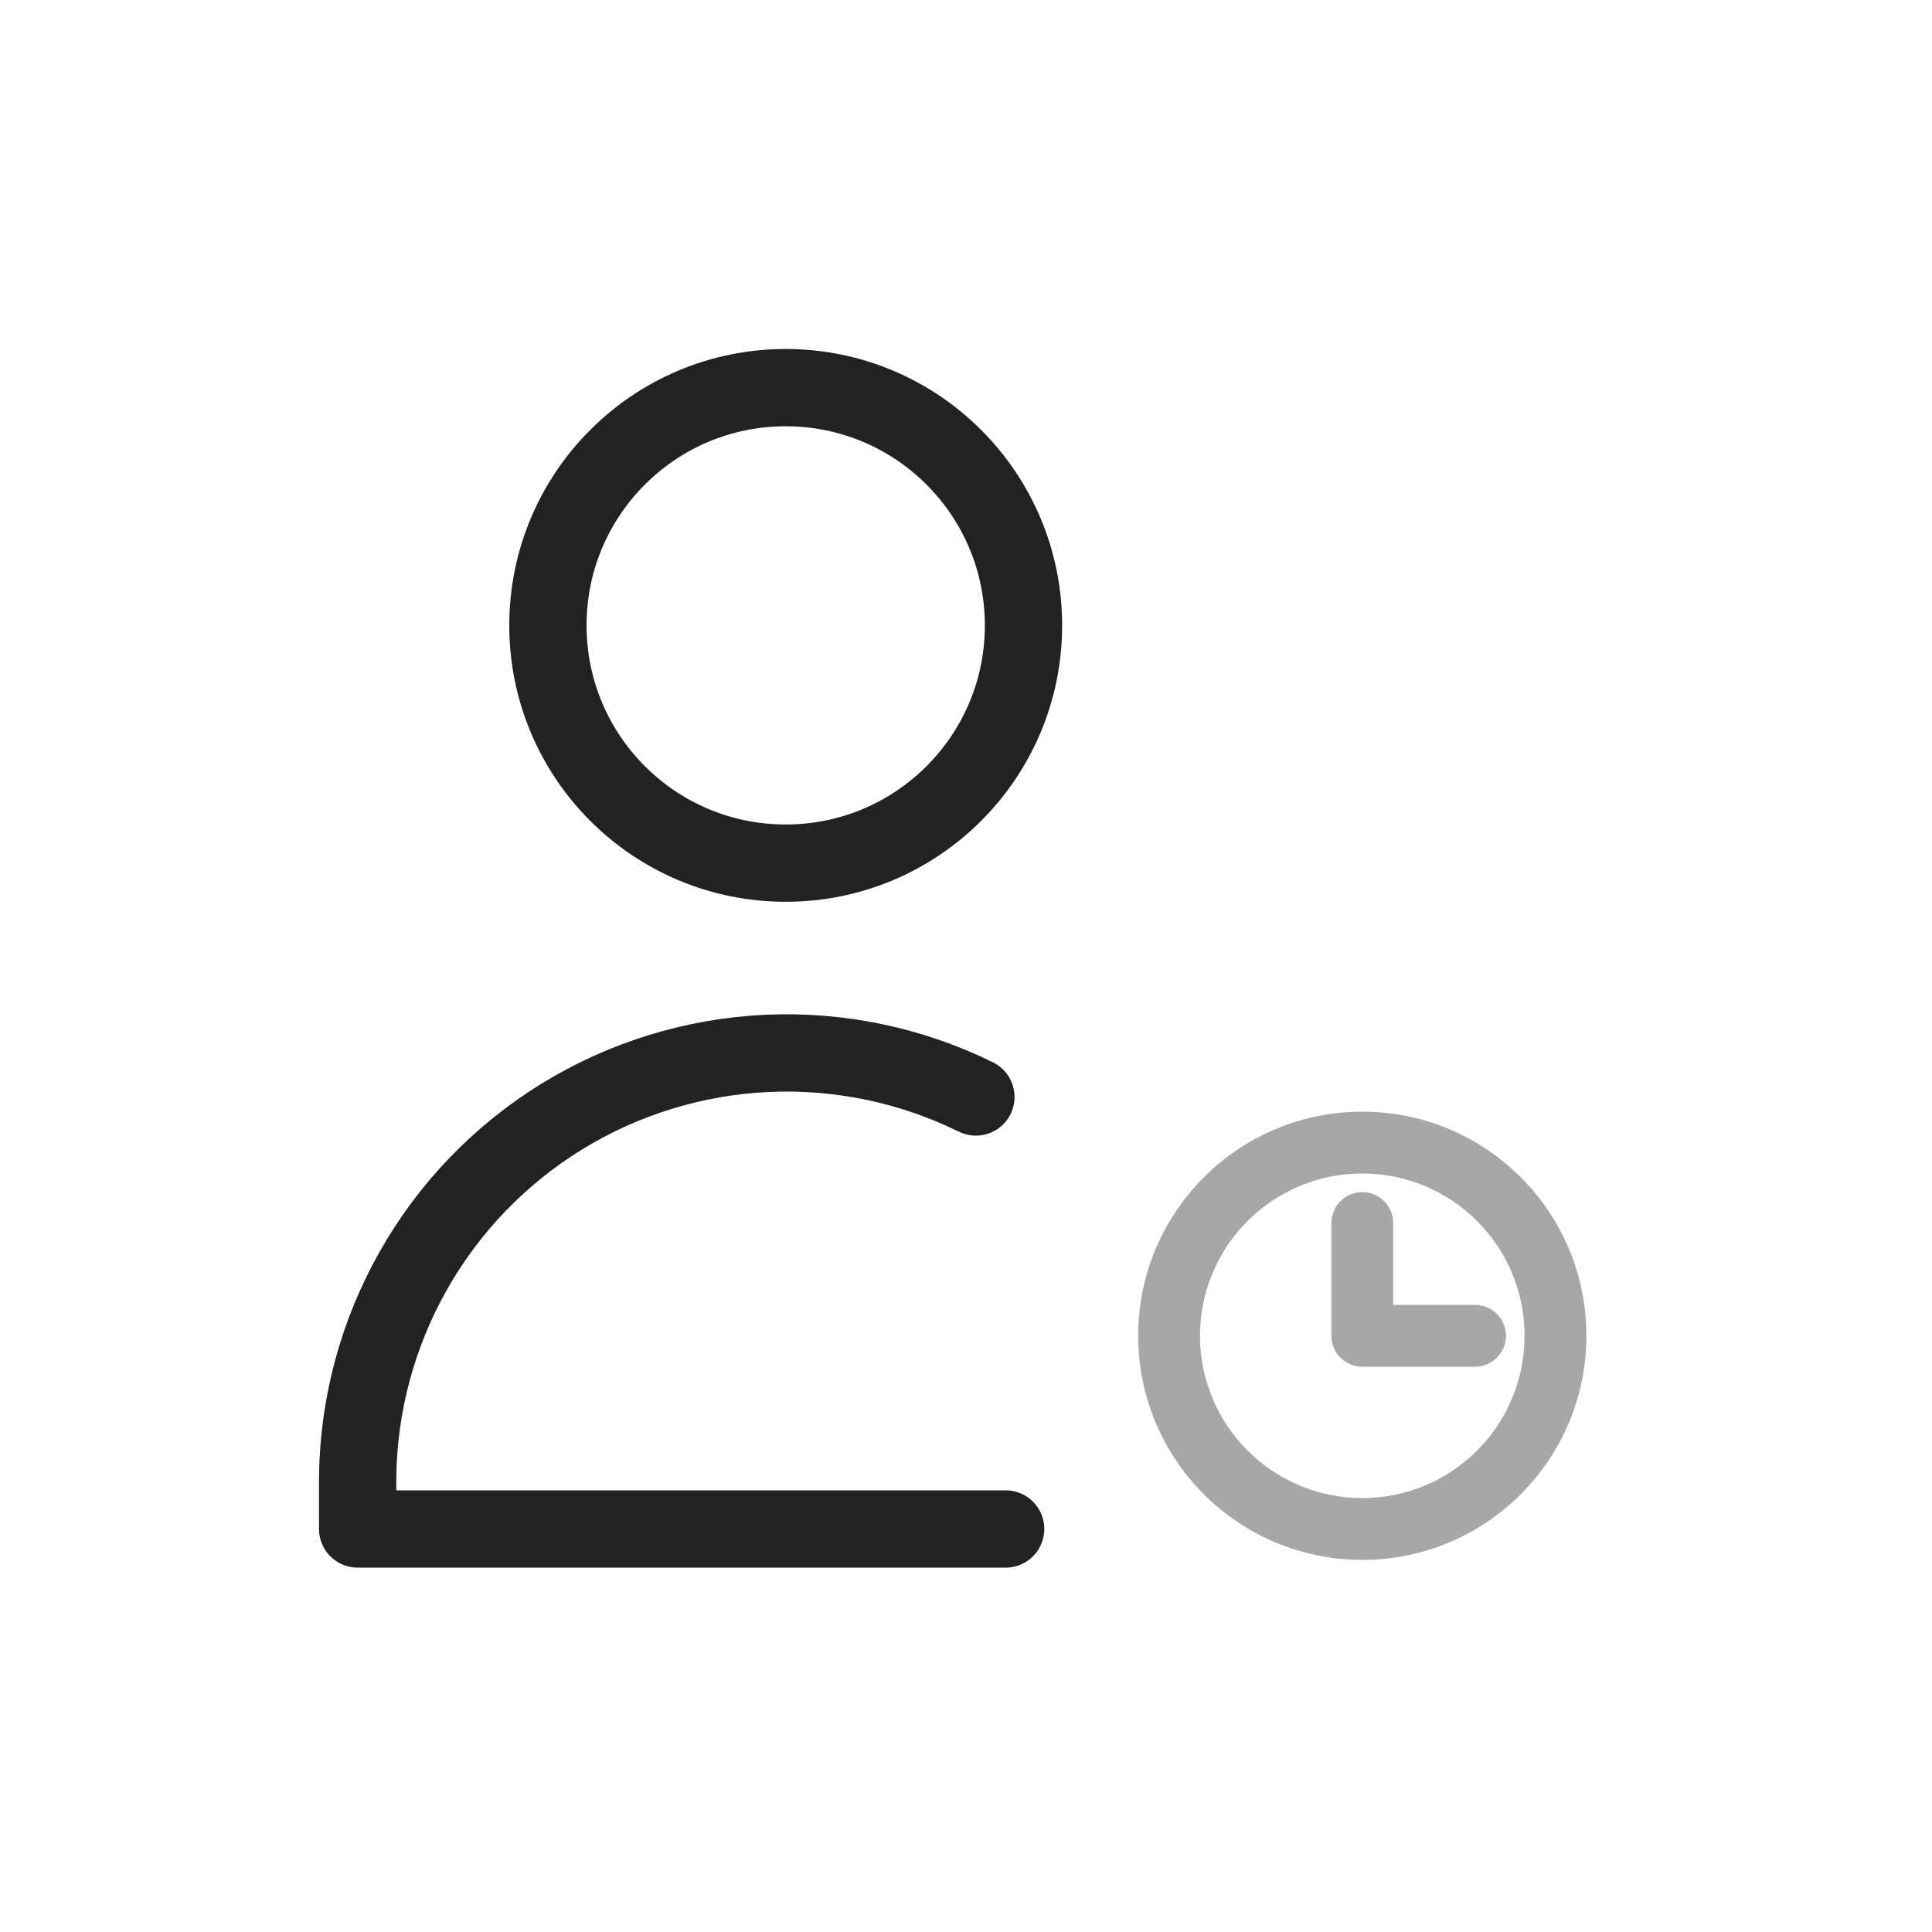
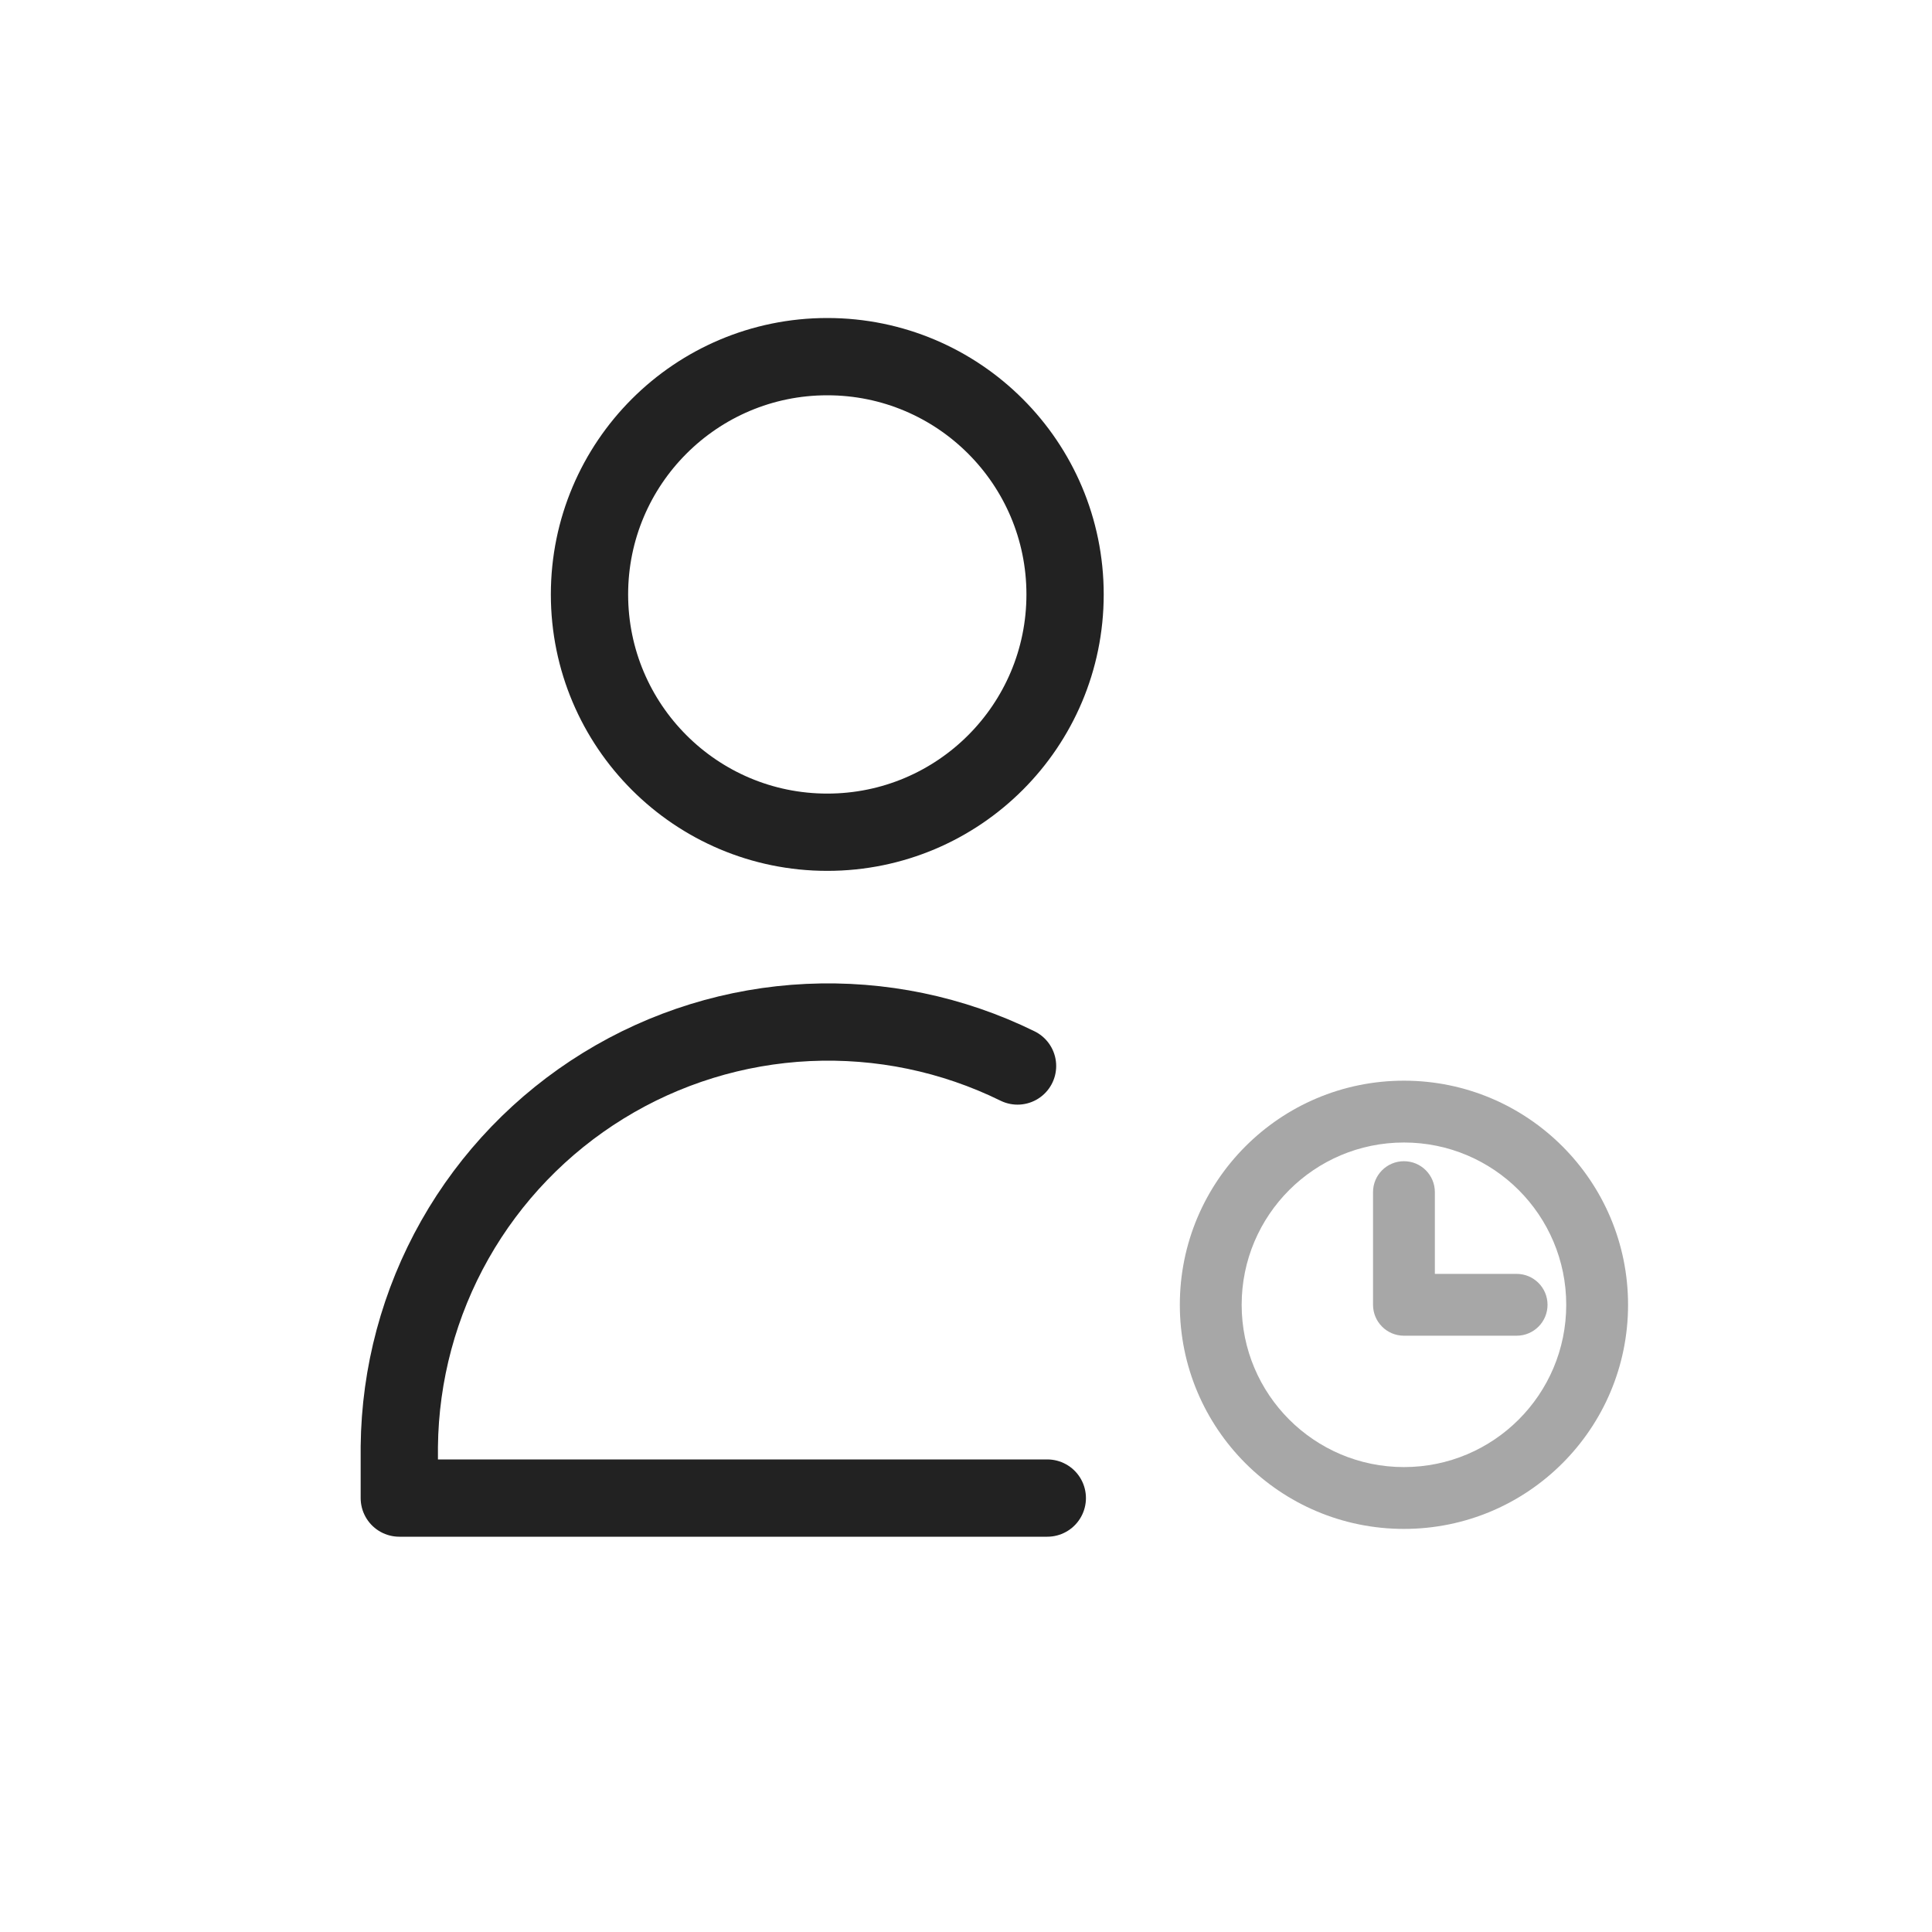
<svg xmlns="http://www.w3.org/2000/svg" width="25" height="25" viewBox="0 0 25 25" fill="none">
-   <path d="M10.167 11.169C11.866 11.169 13.244 9.792 13.244 8.093C13.244 6.393 11.866 5.016 10.167 5.016C8.467 5.016 7.09 6.393 7.09 8.093C7.09 9.792 8.467 11.169 10.167 11.169Z" stroke="#222222" stroke-linecap="round" stroke-linejoin="round" />
-   <path d="M13.013 19.785H4.628V19.118C4.638 18.18 4.886 17.259 5.348 16.443C5.809 15.626 6.471 14.94 7.27 14.448C8.069 13.957 8.979 13.676 9.916 13.631C10.854 13.587 11.787 13.781 12.628 14.195" stroke="#222222" stroke-linecap="round" stroke-linejoin="round" />
-   <path opacity="0.4" d="M18.028 15.826C18.028 15.605 17.849 15.426 17.628 15.426C17.407 15.426 17.228 15.605 17.228 15.826H18.028ZM17.628 17.285H17.228C17.228 17.506 17.407 17.685 17.628 17.685V17.285ZM19.087 17.685C19.308 17.685 19.487 17.506 19.487 17.285C19.487 17.064 19.308 16.885 19.087 16.885V17.685ZM19.728 17.285C19.728 18.445 18.788 19.385 17.628 19.385V20.185C19.23 20.185 20.528 18.886 20.528 17.285H19.728ZM17.628 19.385C16.469 19.385 15.528 18.445 15.528 17.285H14.728C14.728 18.886 16.027 20.185 17.628 20.185V19.385ZM15.528 17.285C15.528 16.125 16.469 15.185 17.628 15.185V14.385C16.027 14.385 14.728 15.683 14.728 17.285H15.528ZM17.628 15.185C18.788 15.185 19.728 16.125 19.728 17.285H20.528C20.528 15.683 19.23 14.385 17.628 14.385V15.185ZM17.228 15.826V17.285H18.028V15.826H17.228ZM17.628 17.685H19.087V16.885H17.628V17.685Z" fill="#222222" />
+   <path d="M10.705 10.769C12.405 10.769 13.782 9.391 13.782 7.692C13.782 5.993 12.405 4.615 10.705 4.615C9.006 4.615 7.628 5.993 7.628 7.692C7.628 9.391 9.006 10.769 10.705 10.769Z" stroke="#222222" stroke-linecap="round" stroke-linejoin="round" />
+   <path d="M13.552 19.385H5.167V18.717C5.177 17.779 5.424 16.859 5.886 16.042C6.348 15.226 7.009 14.54 7.808 14.048C8.607 13.556 9.518 13.275 10.455 13.231C11.392 13.187 12.325 13.38 13.167 13.794" stroke="#222222" stroke-linecap="round" stroke-linejoin="round" />
+   <path opacity="0.4" d="M18.567 15.426C18.567 15.205 18.388 15.026 18.167 15.026C17.946 15.026 17.767 15.205 17.767 15.426H18.567ZM18.167 16.884H17.767C17.767 17.105 17.946 17.284 18.167 17.284V16.884ZM19.625 17.284C19.846 17.284 20.025 17.105 20.025 16.884C20.025 16.663 19.846 16.484 19.625 16.484V17.284ZM20.267 16.884C20.267 18.044 19.327 18.984 18.167 18.984V19.784C19.769 19.784 21.067 18.486 21.067 16.884H20.267ZM18.167 18.984C17.007 18.984 16.067 18.044 16.067 16.884H15.267C15.267 18.486 16.565 19.784 18.167 19.784V18.984ZM16.067 16.884C16.067 15.725 17.007 14.784 18.167 14.784V13.984C16.565 13.984 15.267 15.283 15.267 16.884H16.067ZM18.167 14.784C19.327 14.784 20.267 15.725 20.267 16.884H21.067C21.067 15.283 19.769 13.984 18.167 13.984V14.784ZM17.767 15.426V16.884H18.567V15.426H17.767ZM18.167 17.284H19.625V16.484H18.167V17.284Z" fill="#222222" />
</svg>
